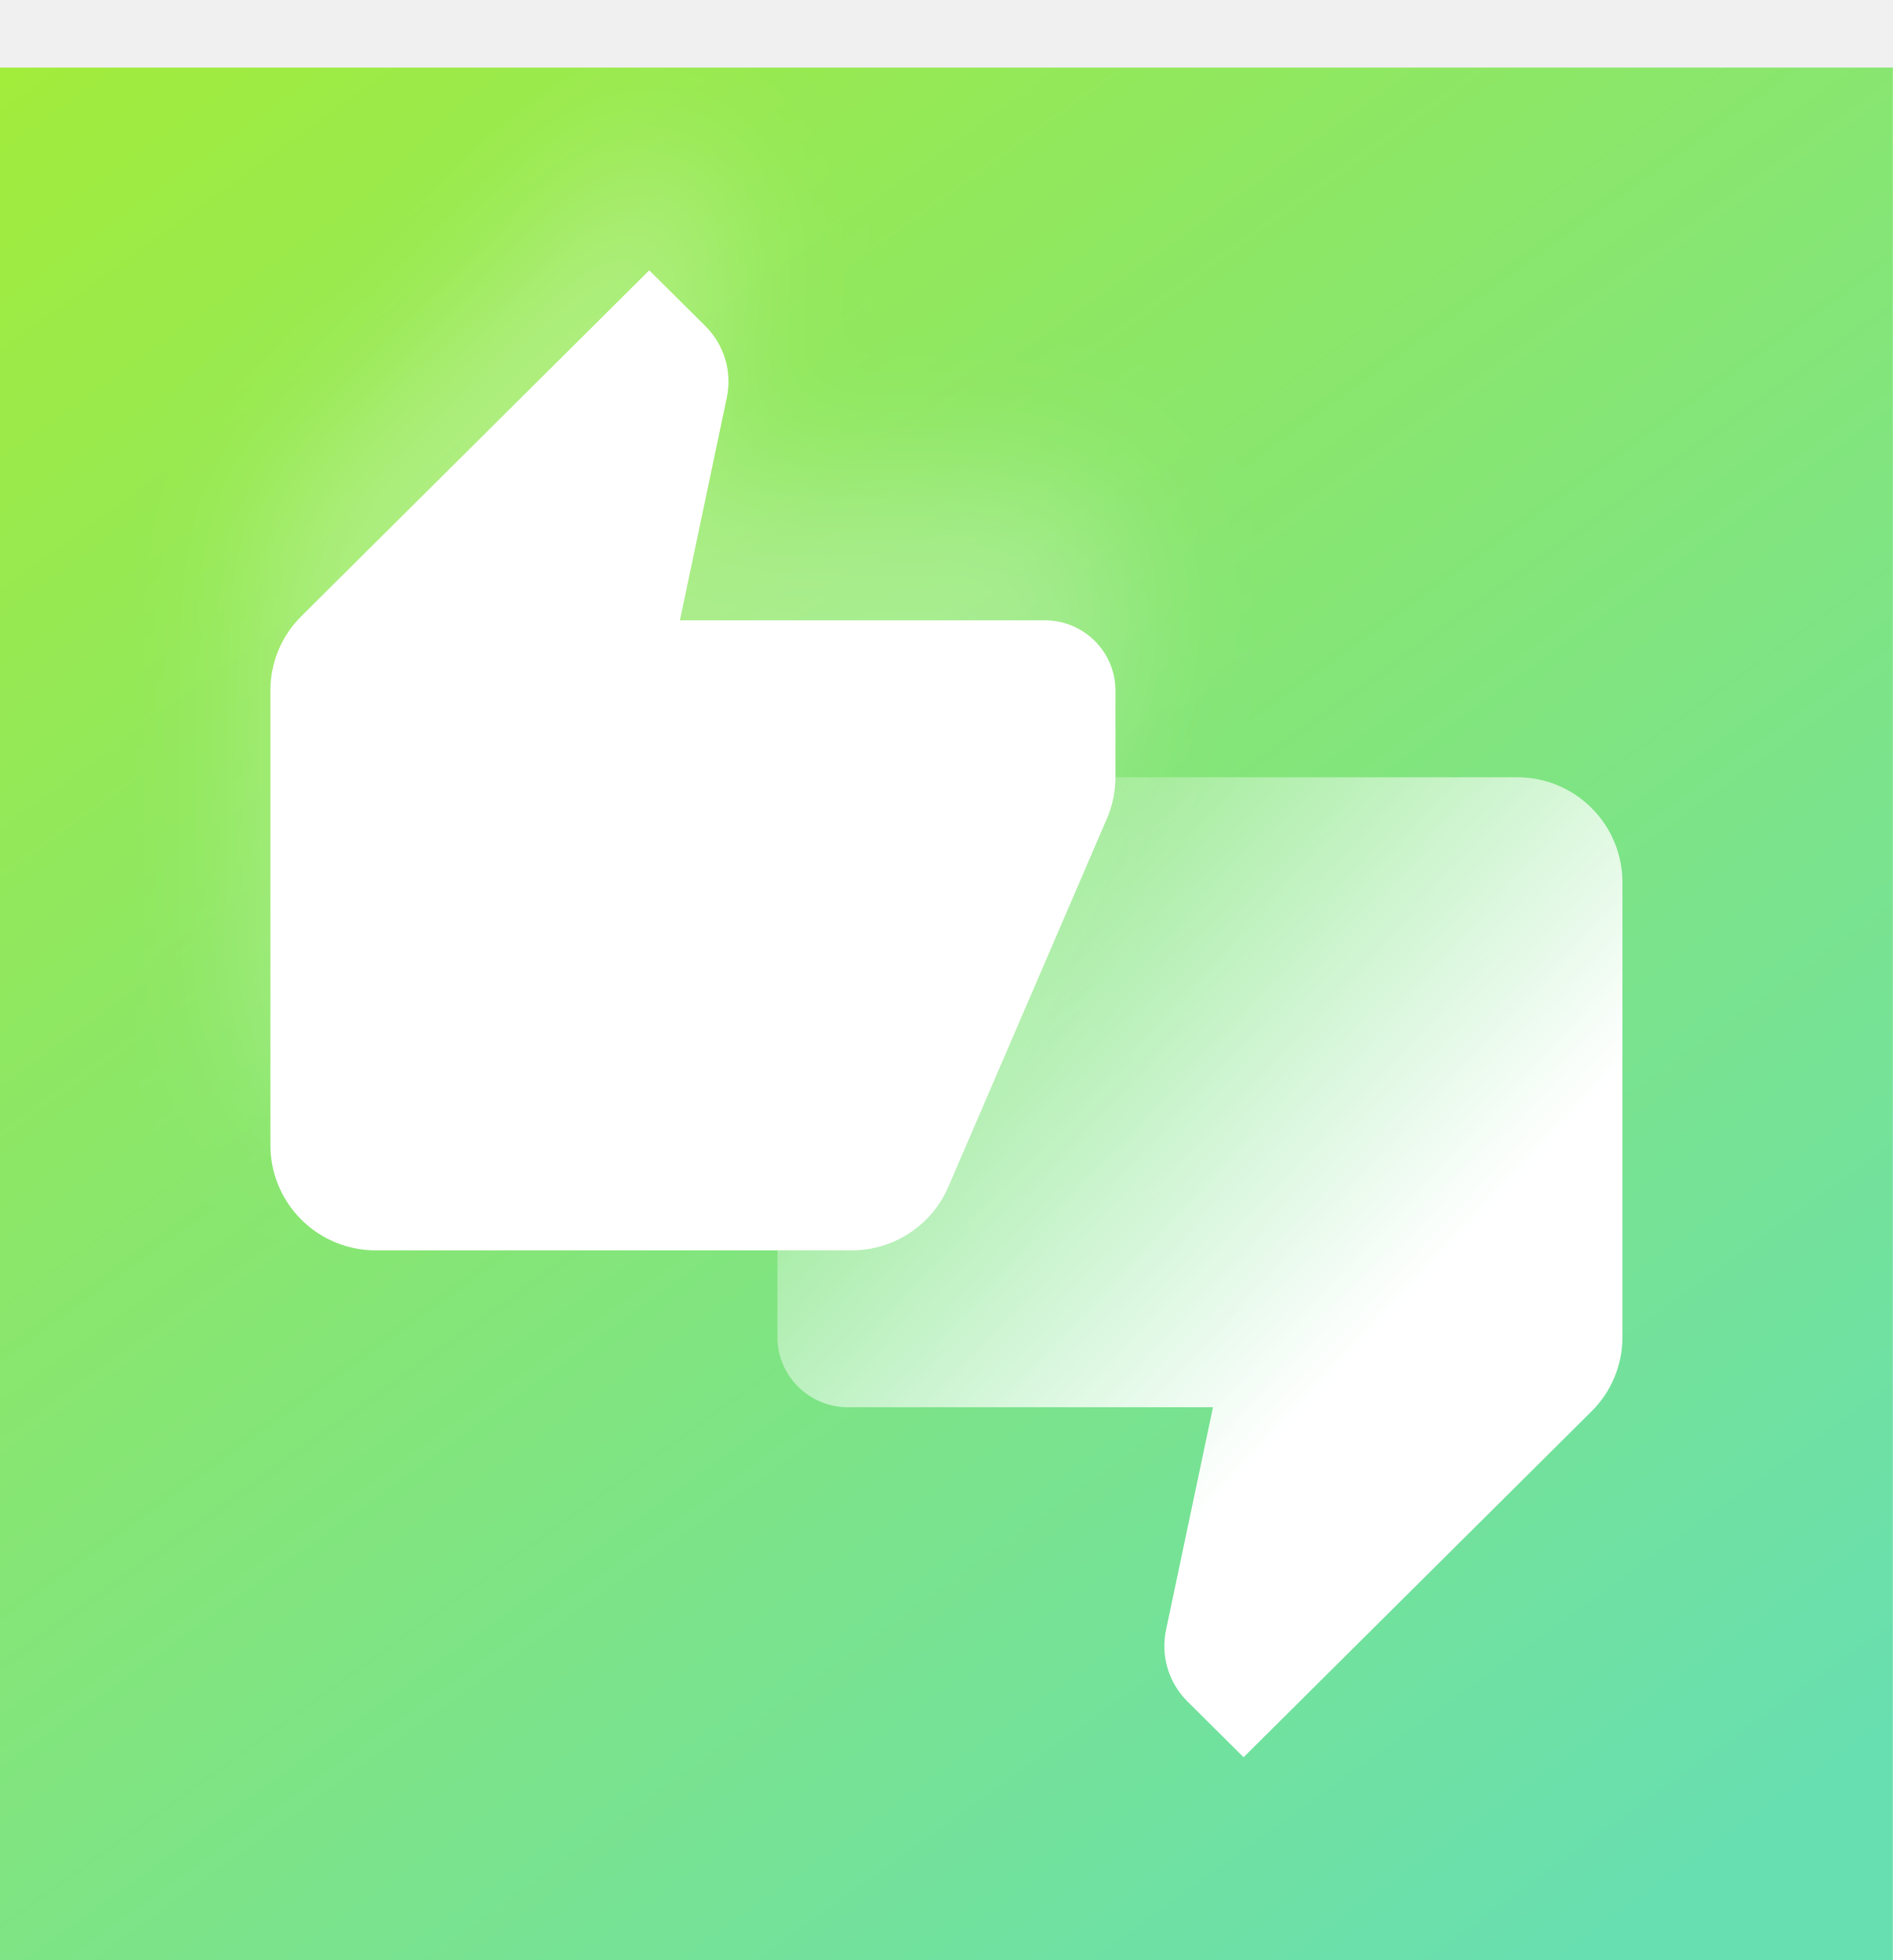
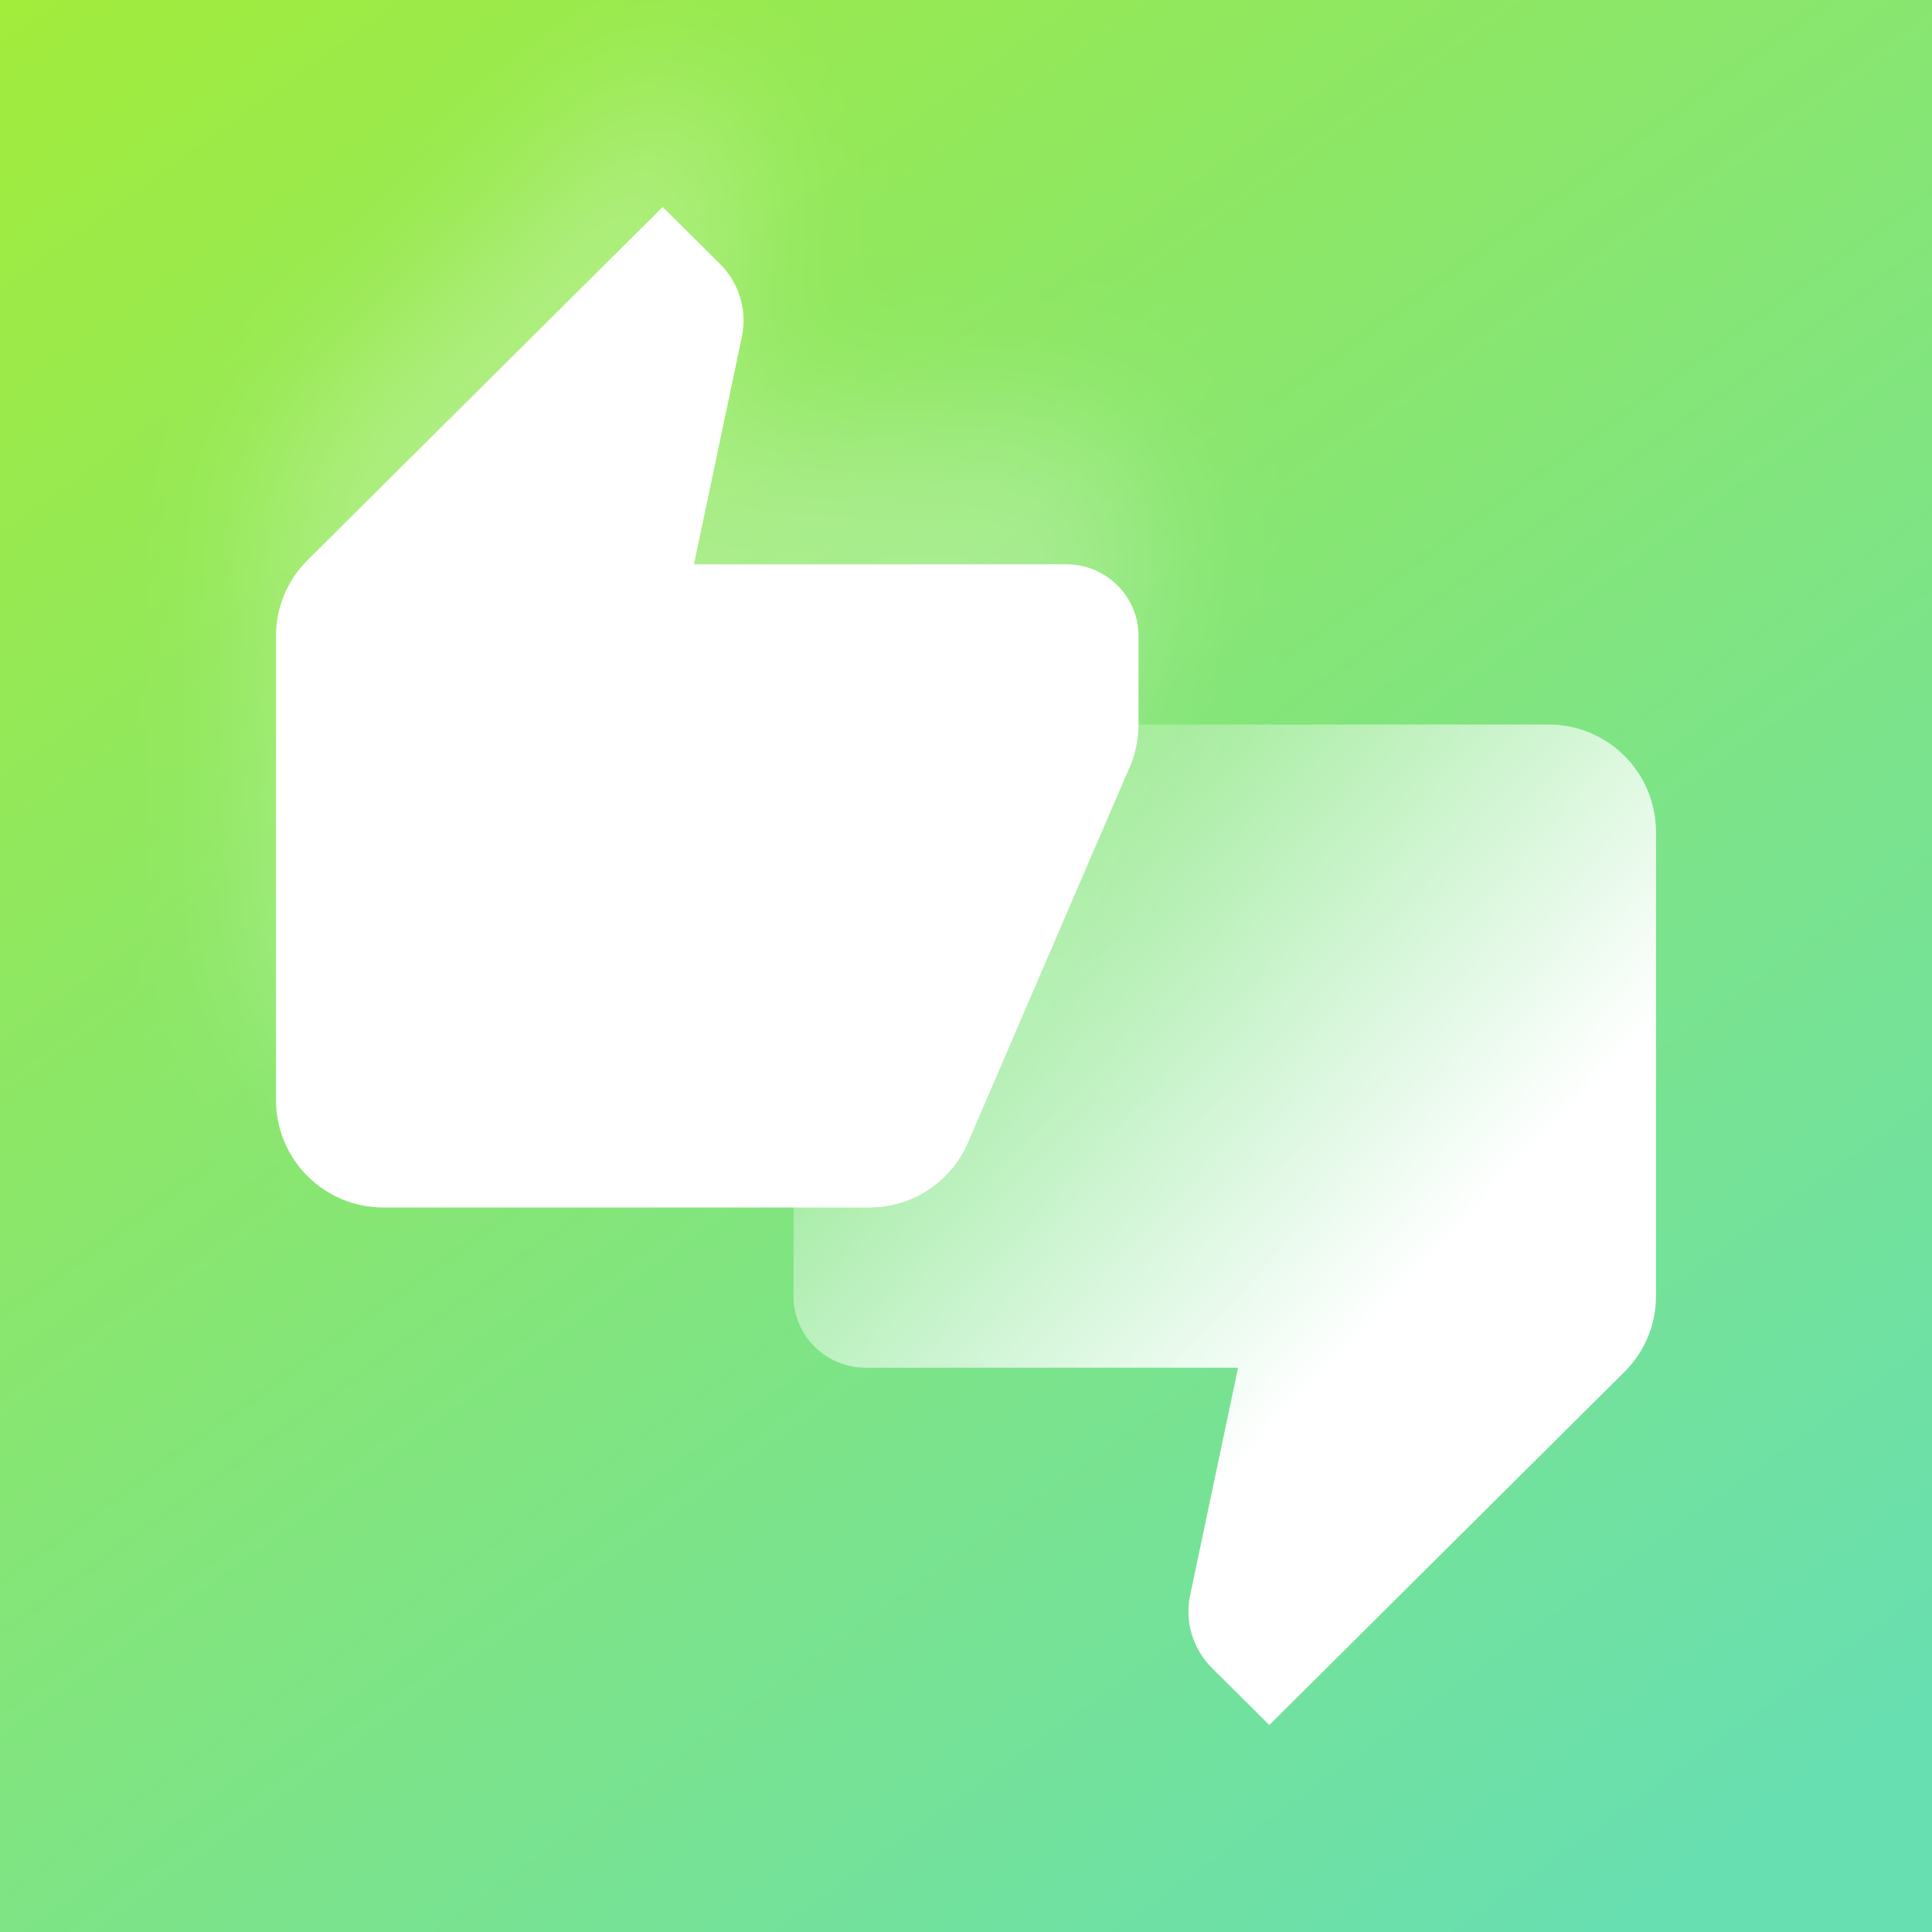
- <svg xmlns="http://www.w3.org/2000/svg" width="56" height="58" fill="none">
-   <path fill="url(#paint0_linear)" d="M0 2h56v56H0z" />
-   <path d="M23 39.571c0 1.14.938 2.072 2.083 2.072h10.803L34.5 48.22a2.31 2.31 0 0 0 .635 2.133L36.792 52l10.291-10.233A3.09 3.09 0 0 0 48 39.571V26.107A3.112 3.112 0 0 0 44.875 23H30.812a3.11 3.11 0 0 0-2.875 1.895L23.22 35.853a3.11 3.11 0 0 0-.219 1.13v2.588z" fill="url(#paint1_linear)" />
-   <g filter="url(#filter0_d)">
-     <path d="M33 20.429c0-1.14-.938-2.072-2.083-2.072H20.115L21.5 11.78a2.31 2.31 0 0 0-.635-2.134L19.208 8 8.917 18.233A3.09 3.09 0 0 0 8 20.429v13.464A3.112 3.112 0 0 0 11.125 37h14.063a3.11 3.11 0 0 0 2.875-1.895l4.718-10.958a3.11 3.11 0 0 0 .219-1.13V20.43z" fill="#fff" />
+ <svg xmlns="http://www.w3.org/2000/svg" width="56" height="56" fill="none">
+   <g clip-path="url(#clip0)">
+     <path fill="url(#paint0_linear)" d="M0 0h56v56H0z" />
+     <path d="M23 37.571c0 1.14.938 2.072 2.083 2.072h10.803L34.5 46.22a2.31 2.31 0 0 0 .635 2.133L36.792 50l10.291-10.233A3.09 3.09 0 0 0 48 37.571V24.107A3.112 3.112 0 0 0 44.875 21H30.812a3.11 3.11 0 0 0-2.875 1.895L23.22 33.853a3.11 3.11 0 0 0-.219 1.13v2.588z" fill="url(#paint1_linear)" />
+     <g filter="url(#filter0_d)">
+       <path d="M33 18.429c0-1.14-.938-2.072-2.083-2.072H20.115L21.5 9.78a2.31 2.31 0 0 0-.635-2.134L19.208 6 8.917 16.233A3.09 3.09 0 0 0 8 18.429v13.464A3.112 3.112 0 0 0 11.125 35h14.063a3.11 3.11 0 0 0 2.875-1.895l4.718-10.958a3.11 3.11 0 0 0 .219-1.13V18.43z" fill="#fff" />
+     </g>
  </g>
  <defs>
-     <filter id="filter0_d" x="4" y="0" width="33" height="37" filterUnits="userSpaceOnUse" color-interpolation-filters="sRGB">
+     <filter id="filter0_d" x="4" y="-2" width="33" height="37" filterUnits="userSpaceOnUse" color-interpolation-filters="sRGB">
      <feFlood flood-opacity="0" result="BackgroundImageFix" />
      <feColorMatrix in="SourceAlpha" values="0 0 0 0 0 0 0 0 0 0 0 0 0 0 0 0 0 0 127 0" />
      <feOffset dy="-4" />
      <feGaussianBlur stdDeviation="2" />
      <feColorMatrix values="0 0 0 0 1 0 0 0 0 1 0 0 0 0 1 0 0 0 0.25 0" />
      <feBlend in2="BackgroundImageFix" result="effect1_dropShadow" />
      <feBlend in="SourceGraphic" in2="effect1_dropShadow" result="shape" />
    </filter>
-     <linearGradient id="paint0_linear" x1="0" y1="-7.338" x2="47" y2="58" gradientUnits="userSpaceOnUse">
+     <linearGradient id="paint0_linear" x1="0" y1="-9.338" x2="47" y2="56" gradientUnits="userSpaceOnUse">
      <stop stop-color="#A8ED2F" />
      <stop offset="1" stop-color="#68DFB1" />
    </linearGradient>
-     <linearGradient id="paint1_linear" x1="43" y1="37" x2="26.385" y2="21.514" gradientUnits="userSpaceOnUse">
+     <linearGradient id="paint1_linear" x1="43" y1="35" x2="26.385" y2="19.514" gradientUnits="userSpaceOnUse">
      <stop stop-color="#fff" />
      <stop offset=".971" stop-color="#fff" stop-opacity="0" />
    </linearGradient>
+     <clipPath id="clip0">
+       <path fill="#fff" d="M0 0h56v56H0z" />
+     </clipPath>
  </defs>
</svg>
